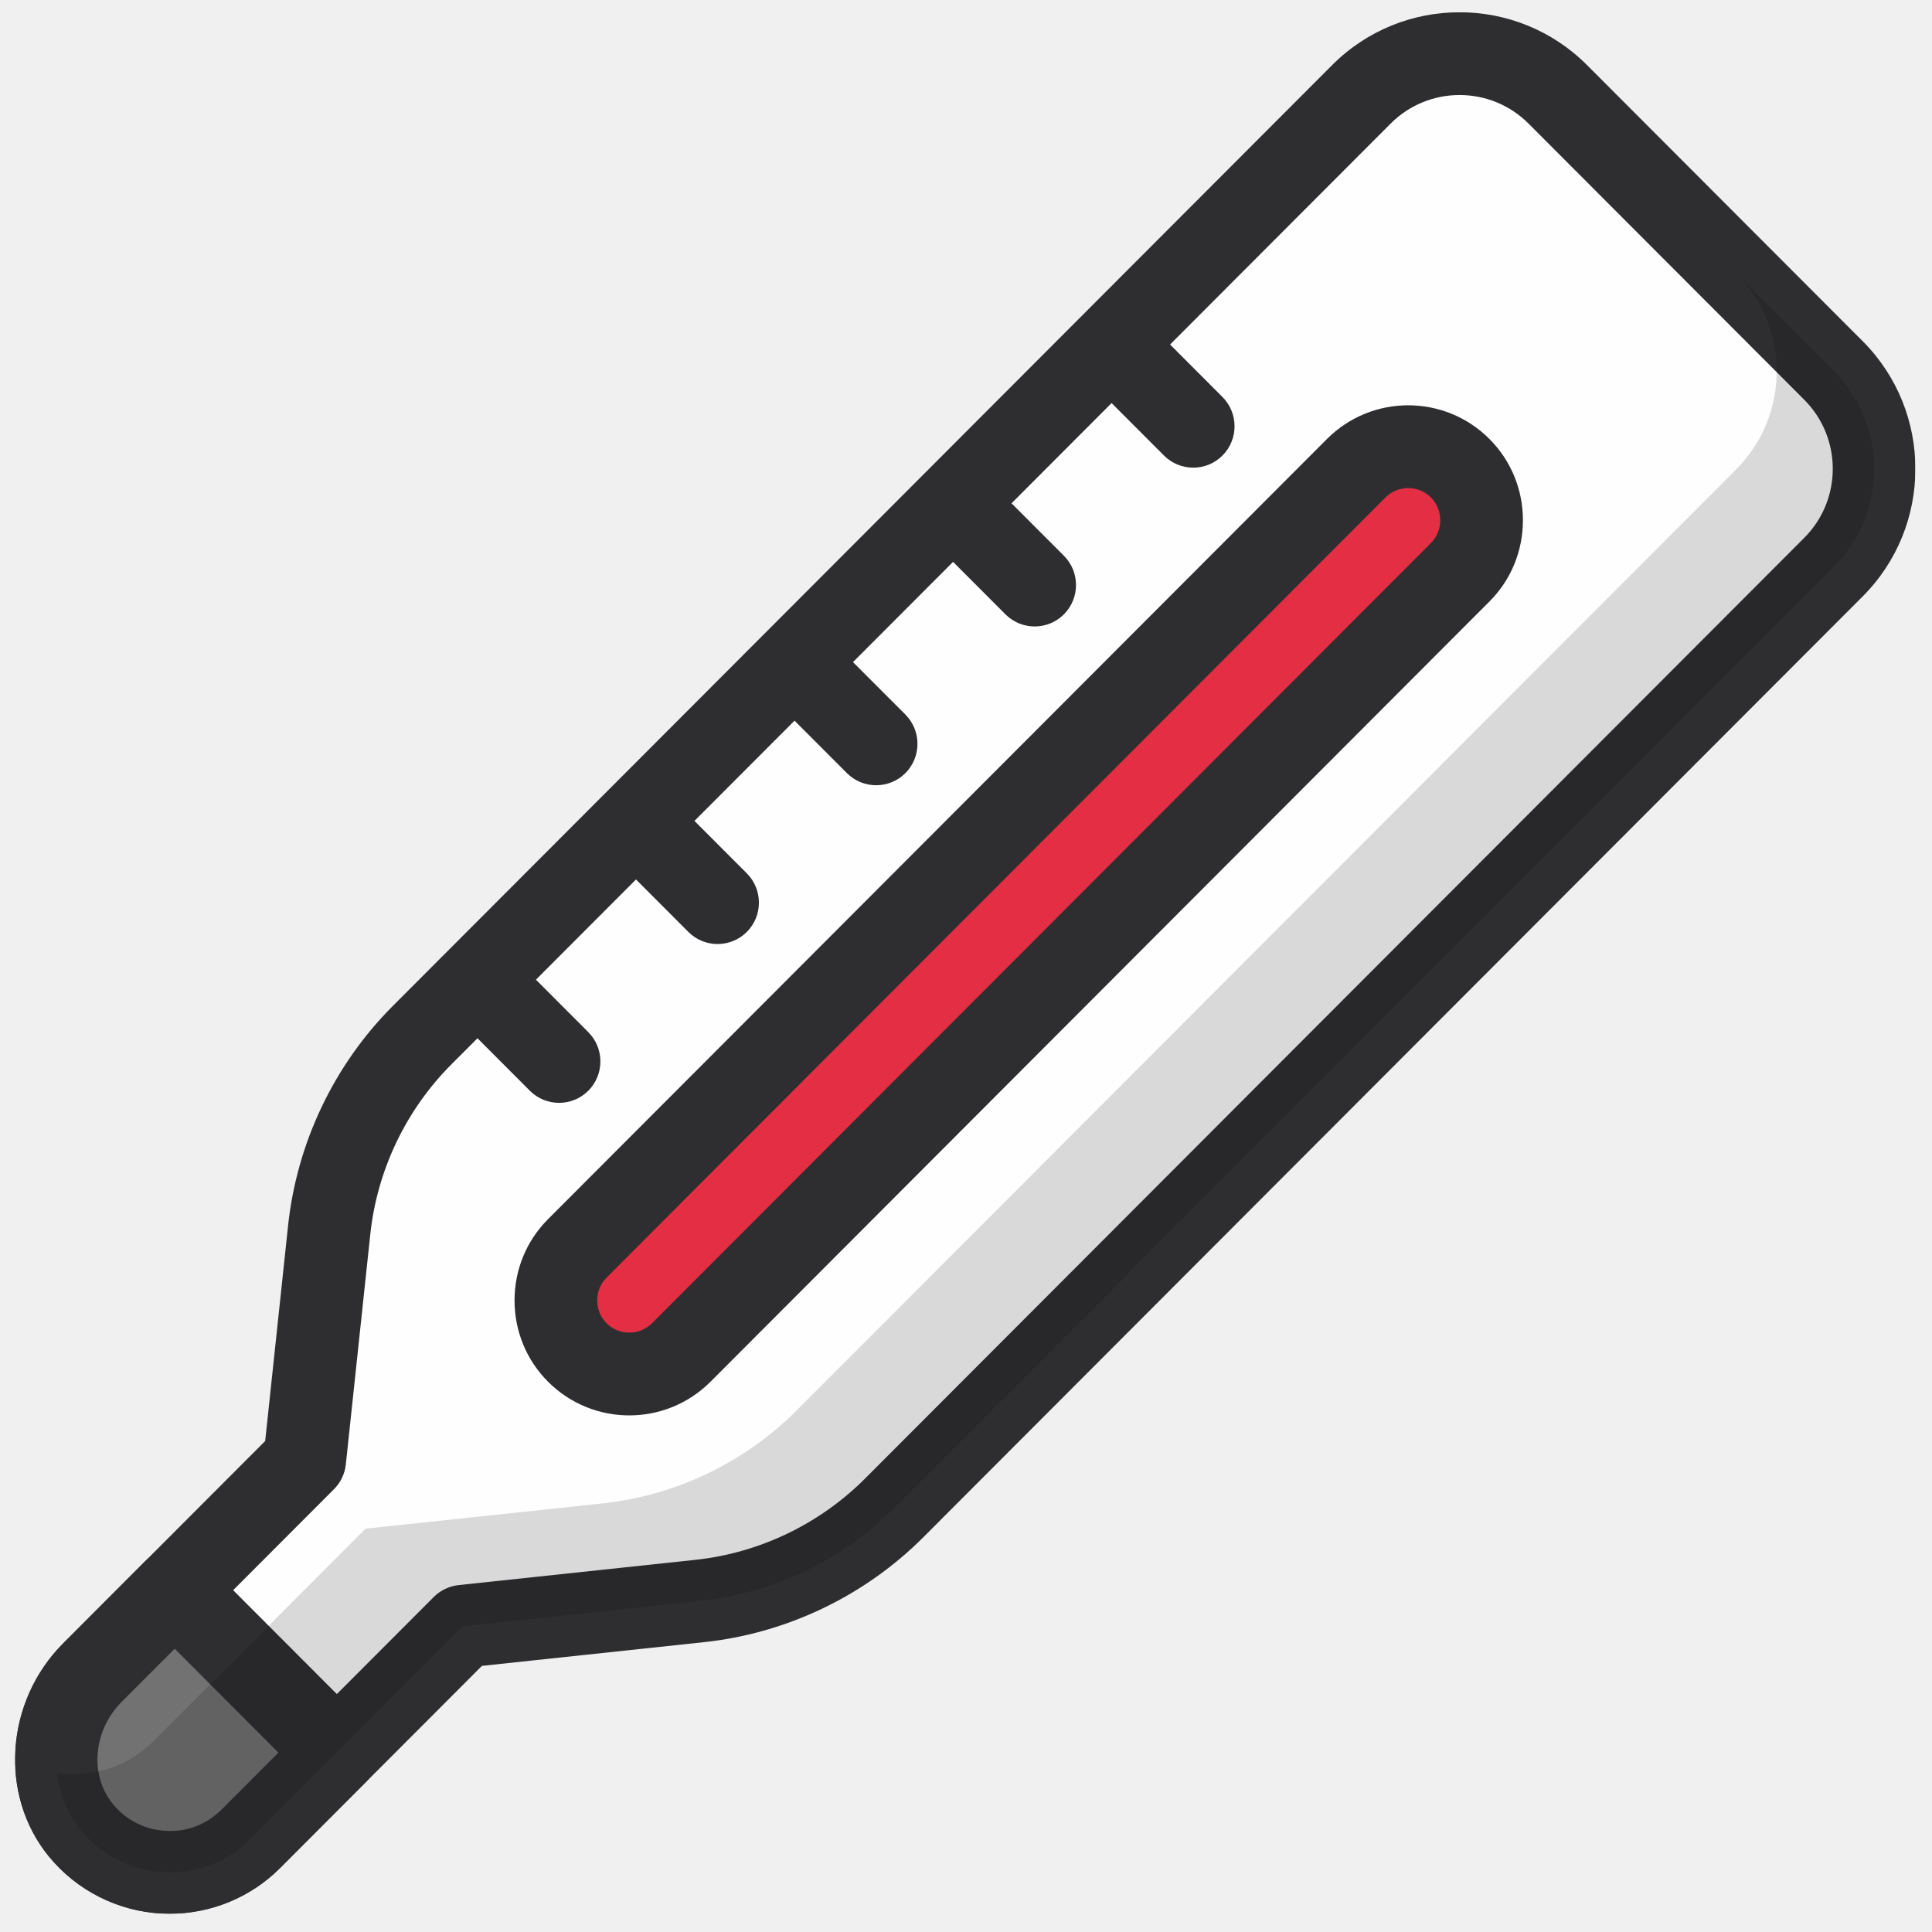
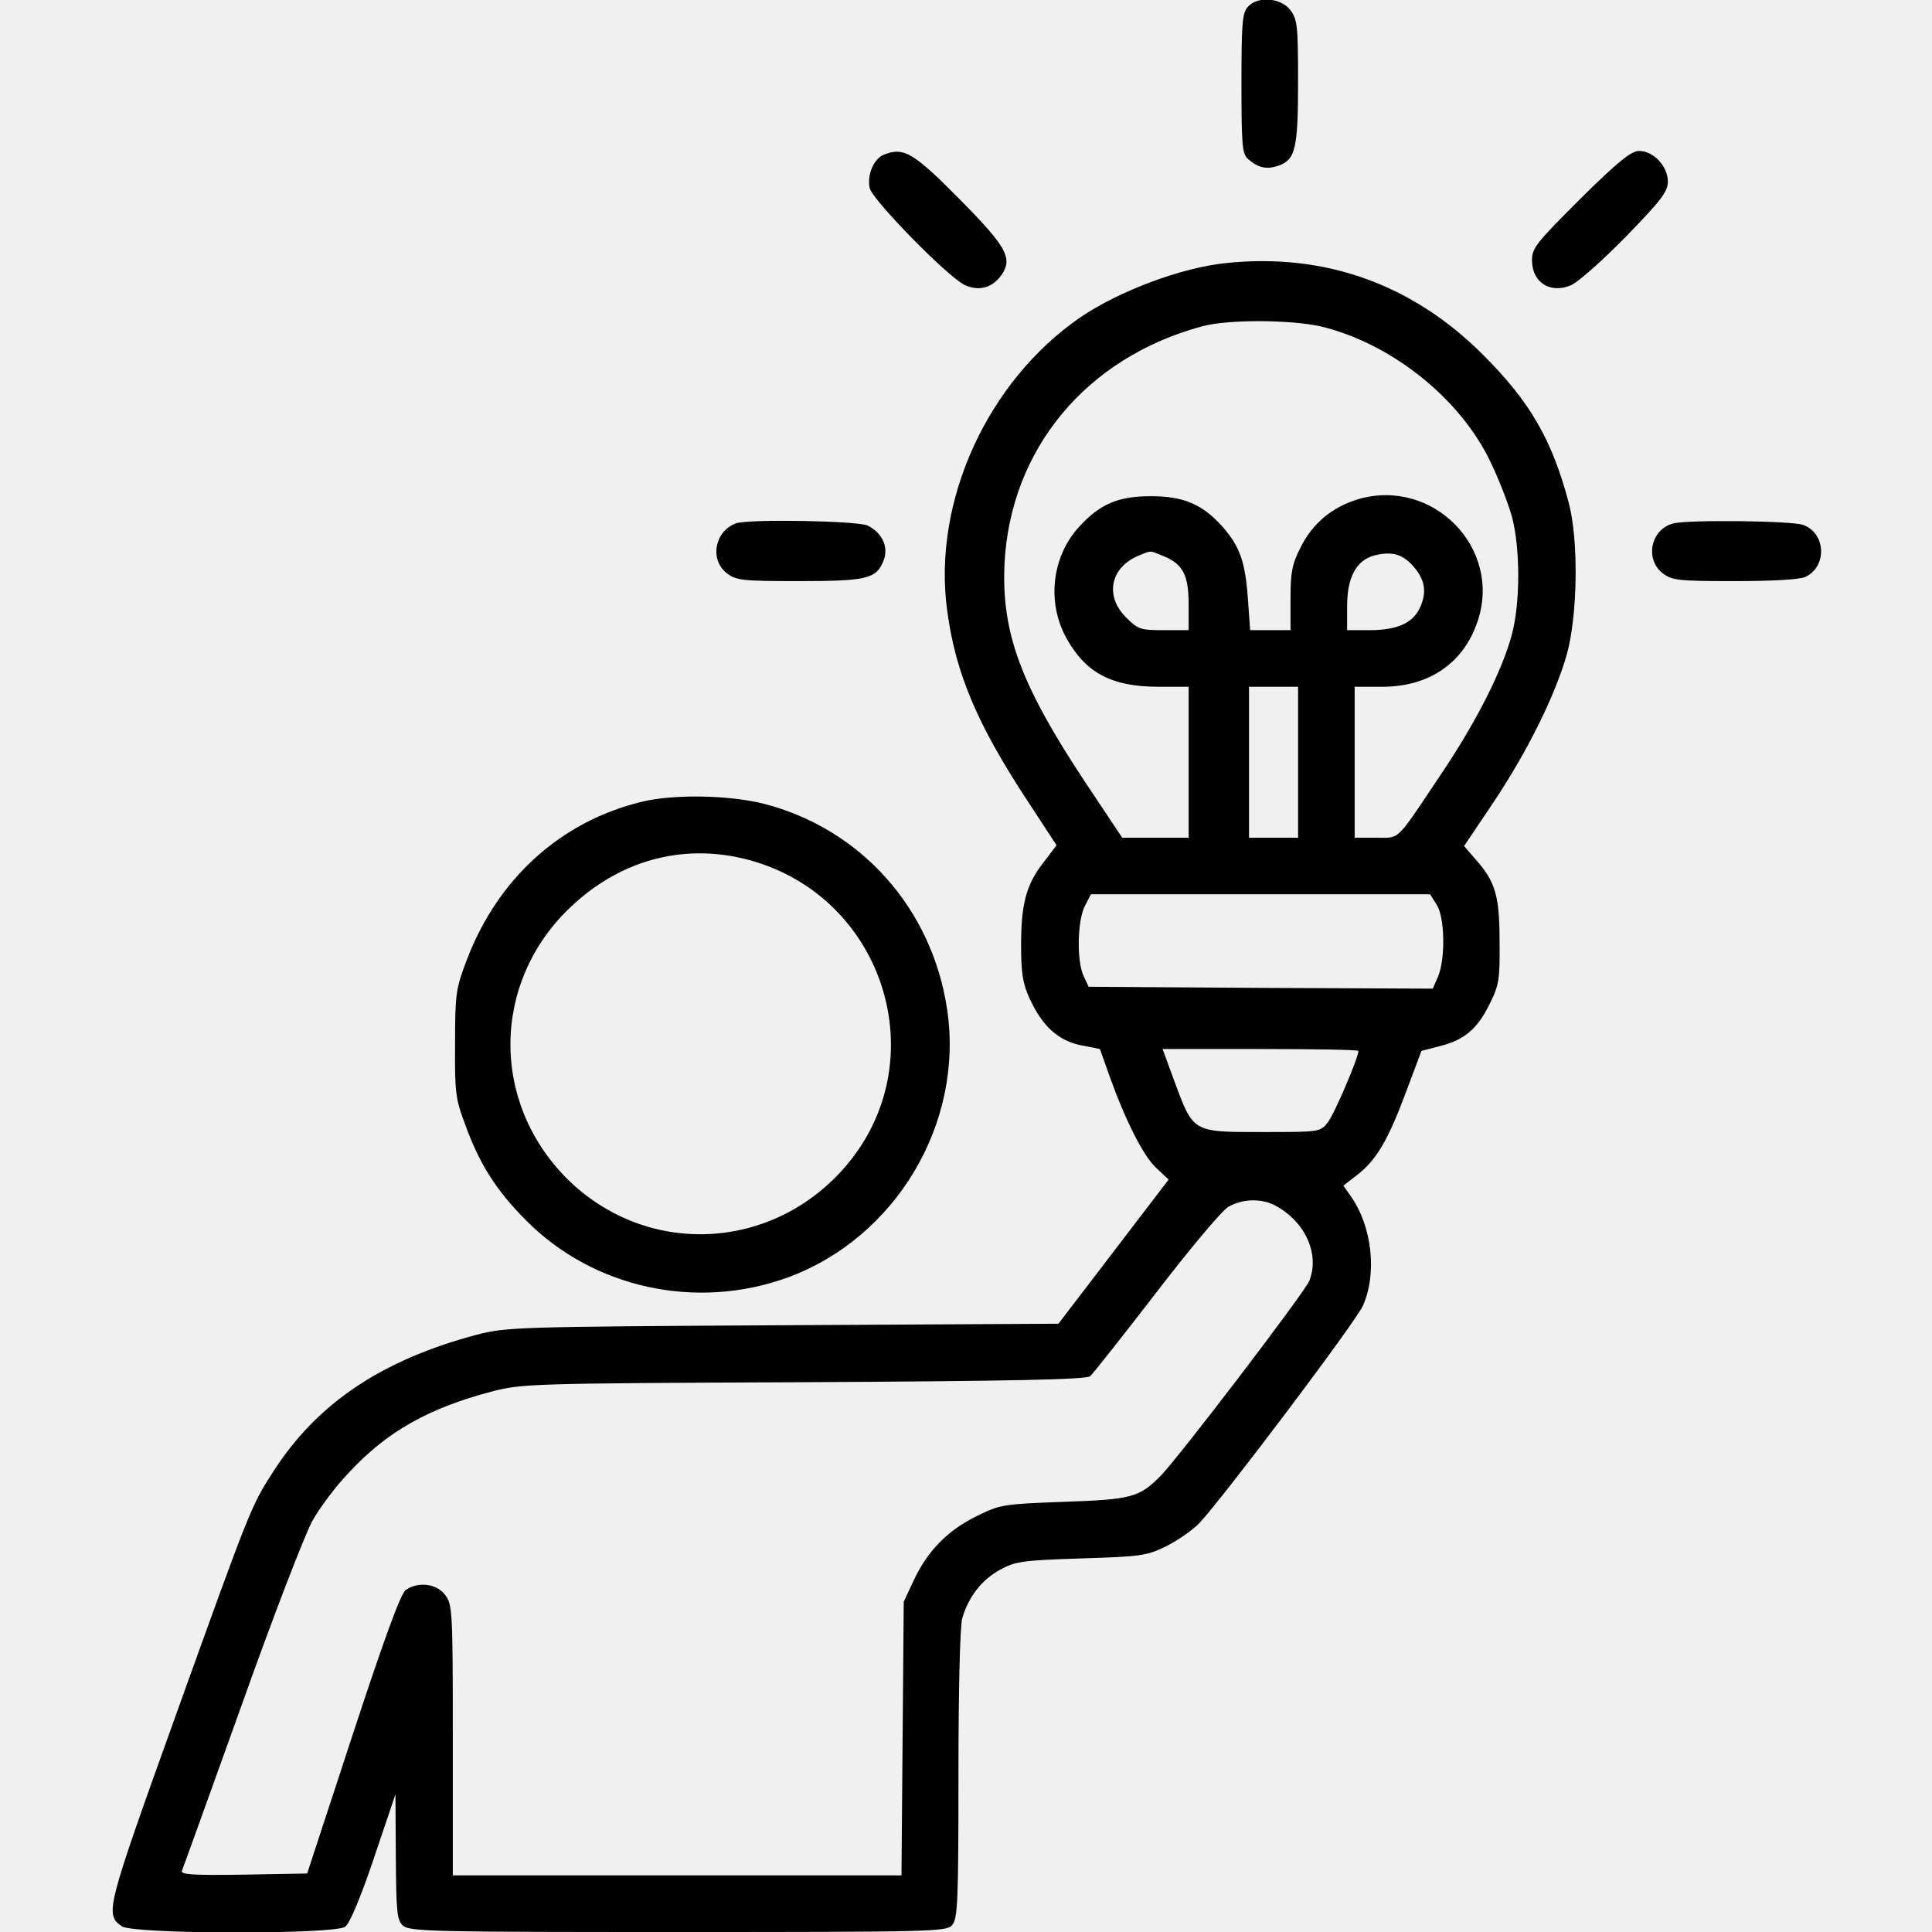
- <svg xmlns="http://www.w3.org/2000/svg" xmlns:xlink="http://www.w3.org/1999/xlink" width="512px" height="512px" viewBox="0 0 512 512" version="1.1">
-   <defs>
-     <polygon id="path-1" points="0 504.686 503.596 504.686 503.596 0.783 0 0.783" />
-   </defs>
-   <g id="SVG" stroke="none" stroke-width="1" fill="none" fill-rule="evenodd">
-     <g id="Heat-temprature">
-       <g id="8" transform="translate(4, 0)">
-         <path d="M481.891,150.287 C496.255,135.9 496.255,112.574 481.891,98.187 L408.815,24.986 C394.451,10.599 371.163,10.599 356.792,24.986 L107.886,274.301 C94.011,288.198 85.314,306.432 83.24,325.969 L76.762,386.897 L20.504,443.246 C9.295,454.473 7.374,472.693 17.393,484.989 C28.895,499.098 49.918,499.873 62.464,487.307 L118.708,430.973 L181.393,424.287 C200.898,422.203 219.11,413.492 232.985,399.594 L481.891,150.287 Z" id="Fill-1" fill="#FEFEFE" />
-         <g id="Group-5" transform="translate(0, 2.471091)">
-           <mask id="mask-2" fill="white">
-             <use xlink:href="#path-1" />
-           </mask>
-           <g id="Clip-4" />
-           <path d="M382.803,22.711 C376.194,22.711 369.57,25.234 364.539,30.274 L115.633,279.589 C103.569,291.664 95.931,307.668 94.127,324.667 L87.65,385.595 C87.387,388.089 86.277,390.415 84.502,392.185 L28.244,448.534 C20.708,456.082 19.671,467.961 25.885,475.575 C29.405,479.898 34.407,482.436 39.972,482.714 C45.441,483.072 50.867,480.944 54.715,477.082 L110.959,420.74 C112.734,418.97 115.056,417.858 117.546,417.595 L180.231,410.909 C197.195,409.103 213.173,401.452 225.236,389.369 L474.15,140.054 C484.22,129.975 484.22,113.554 474.15,103.475 L401.073,30.274 C396.035,25.234 389.419,22.711 382.803,22.711 M40.958,504.686 C40.264,504.686 39.563,504.664 38.862,504.627 C27.207,504.042 16.29,498.505 8.914,489.45 C-4.325,473.227 -2.631,448.439 12.755,433.02 L66.275,379.414 L72.344,322.333 C74.681,300.376 84.546,279.676 100.144,264.075 L349.05,14.76 C367.664,-3.884 397.948,-3.877 416.562,14.76 L489.638,87.954 C508.252,106.598 508.252,136.931 489.638,155.575 L240.725,404.882 C225.134,420.498 204.475,430.387 182.546,432.72 L123.717,439.003 L70.204,492.595 C62.471,500.341 51.904,504.686 40.958,504.686" id="Fill-3" fill="#2E2E30" mask="url(#mask-2)" />
-         </g>
-         <path d="M42.297,421.417 L20.499,443.25 C9.297,454.471 7.376,472.69 17.395,484.986 C28.897,499.102 49.921,499.87 62.459,487.304 L85.272,464.462 L42.297,421.417 Z" id="Fill-6" fill="#727272" />
-         <g id="Group-10" transform="translate(0, 408.8203)" fill="#2E2E30">
-           <path d="M42.295,28.115 L28.245,42.188 C20.708,49.736 19.671,61.607 25.886,69.221 C29.406,73.551 34.415,76.089 39.98,76.367 C45.603,76.726 50.868,74.59 54.716,70.728 L69.781,55.646 L42.295,28.115 Z M40.958,98.339 C40.272,98.339 39.571,98.317 38.87,98.281 C27.222,97.696 16.29,92.159 8.915,83.104 C-4.325,66.881 -2.63,42.085 12.756,26.674 L34.547,4.834 C38.651,0.723 45.924,0.716 50.043,4.834 L93.011,47.885 C97.29,52.172 97.29,59.113 93.011,63.399 L70.205,86.242 C62.471,93.995 51.912,98.339 40.958,98.339 L40.958,98.339 Z" id="Fill-8" />
-         </g>
-         <path d="M148.995,358.423 L148.995,358.423 C141.422,350.838 141.422,338.426 148.995,330.841 L355.422,124.081 C362.995,116.496 375.387,116.496 382.96,124.081 L382.96,124.081 C390.532,131.666 390.532,144.078 382.96,151.663 L176.532,358.423 C168.96,366.008 156.567,366.008 148.995,358.423" id="Fill-11" fill="#E42E44" />
-         <path d="M369.188,129.342 C367.005,129.342 364.822,130.176 363.164,131.837 L156.737,338.597 C155.137,340.199 154.268,342.334 154.268,344.631 C154.268,346.921 155.145,349.064 156.737,350.665 C160.059,353.993 165.47,353.993 168.793,350.665 L375.213,143.905 C376.805,142.311 377.681,140.168 377.681,137.871 C377.681,135.582 376.805,133.438 375.213,131.844 C373.555,130.176 371.372,129.342 369.188,129.342 M162.761,375.095 C154.969,375.095 147.185,372.118 141.248,366.179 C135.516,360.437 132.361,352.787 132.361,344.631 C132.361,336.468 135.516,328.818 141.248,323.076 L347.675,116.323 C359.542,104.437 378.835,104.437 390.702,116.323 C396.434,122.057 399.589,129.716 399.589,137.871 C399.589,146.026 396.434,153.684 390.702,159.419 L184.282,366.179 C178.345,372.118 170.56,375.095 162.761,375.095" id="Fill-13" fill="#2E2E30" />
-         <path d="M123.179,260.276 L144.159,281.29" id="Fill-15" fill="#FEFEFE" />
-         <path d="M144.159,292.264 C141.355,292.264 138.55,291.196 136.411,289.053 L115.431,268.032 C111.151,263.753 111.151,256.804 115.431,252.518 C119.71,248.232 126.647,248.232 130.927,252.518 L151.907,273.532 C156.179,277.818 156.179,284.767 151.907,289.053 C149.767,291.196 146.963,292.264 144.159,292.264" id="Fill-17" fill="#2E2E30" />
-         <path d="M165.192,218.194 L186.172,239.208" id="Fill-19" fill="#FEFEFE" />
-         <path d="M186.169,250.178 C183.365,250.178 180.561,249.11 178.421,246.967 L157.441,225.953 C153.162,221.674 153.162,214.726 157.441,210.44 C161.721,206.153 168.658,206.153 172.937,210.44 L193.917,231.446 C198.189,235.732 198.189,242.681 193.917,246.967 C191.778,249.11 188.974,250.178 186.169,250.178" id="Fill-21" fill="#2E2E30" />
-         <path d="M207.206,176.113 L228.187,197.127" id="Fill-23" fill="#FEFEFE" />
-         <path d="M228.187,208.096 C225.383,208.096 222.579,207.028 220.439,204.885 L199.459,183.871 C195.18,179.592 195.18,172.644 199.459,168.358 C203.738,164.071 210.676,164.071 214.955,168.358 L235.935,189.364 C240.207,193.65 240.207,200.599 235.935,204.885 C233.796,207.028 230.991,208.096 228.187,208.096" id="Fill-25" fill="#2E2E30" />
-         <path d="M249.221,134.031 L270.201,155.045" id="Fill-27" fill="#FEFEFE" />
-         <path d="M270.199,166.014 C267.394,166.014 264.59,164.946 262.451,162.803 L241.471,141.789 C237.191,137.51 237.191,130.562 241.471,126.276 C245.75,121.989 252.687,121.989 256.966,126.276 L277.947,147.282 C282.219,151.568 282.219,158.517 277.947,162.803 C275.807,164.946 273.003,166.014 270.199,166.014" id="Fill-29" fill="#2E2E30" />
-         <path d="M291.235,91.949 L312.215,112.963" id="Fill-31" fill="#FEFEFE" />
-         <path d="M312.217,123.935 C309.412,123.935 306.608,122.867 304.469,120.724 L283.488,99.703 C279.209,95.424 279.209,88.475 283.488,84.189 C287.768,79.903 294.705,79.903 298.984,84.189 L319.964,105.203 C324.236,109.489 324.236,116.438 319.964,120.724 C317.825,122.867 315.021,123.935 312.217,123.935" id="Fill-33" fill="#2E2E30" />
-         <path d="M481.892,98.184 L456.07,72.32 C470.441,86.715 470.441,110.04 456.07,124.427 L207.164,373.735 C193.289,387.632 175.084,396.343 155.572,398.428 L92.887,405.113 L36.643,461.448 C29.713,468.396 20.205,471.11 11.128,469.903 C11.749,475.294 13.764,480.538 17.394,484.985 C28.895,499.102 49.919,499.87 62.465,487.304 L118.709,430.969 L181.394,424.284 C200.899,422.206 219.111,413.495 232.986,399.598 L481.892,150.283 C496.256,135.896 496.256,112.571 481.892,98.184" id="Fill-35" fill="#040605" opacity="0.15" />
-       </g>
-     </g>
+ <svg xmlns="http://www.w3.org/2000/svg" version="1.0" width="512pt" height="512pt" viewBox="0 0 512 512" preserveAspectRatio="xMidYMid meet">
+   <g transform="translate(0,512) scale(0.1,-0.1)" fill="#000000" stroke="none">
+     <path d="M3307 5102 c-15 -16 -17 -45 -17 -204 0 -164 2 -187 18 -200 27 -23 49 -28 80 -17 45 16 52 44 52 223 0 150 -2 165 -21 190 -25 32 -86 37 -112 8z" />
+     <path d="M2342 4710 c-27 -11 -45 -55 -37 -89 8 -32 207 -235 251 -256 39 -18 75 -8 100 29 27 42 10 73 -104 189 -132 134 -156 148 -210 127z" />
+     <path d="M4188 4593 c-117 -117 -128 -130 -128 -163 0 -59 49 -89 103 -66 18 7 83 65 145 128 95 98 112 120 112 147 0 40 -38 81 -76 81 -21 0 -55 -27 -156 -127z" />
+     <path d="M3250 4423 c-119 -12 -284 -74 -387 -144 -246 -169 -392 -488 -353 -776 22 -167 80 -304 216 -510 l74 -113 -35 -46 c-46 -59 -59 -111 -59 -219 0 -72 4 -100 22 -140 34 -74 75 -112 136 -125 l51 -10 24 -68 c42 -118 90 -214 124 -246 l34 -32 -146 -191 -146 -191 -730 -4 c-708 -4 -732 -5 -811 -25 -252 -67 -422 -181 -538 -360 -61 -95 -60 -92 -262 -654 -184 -512 -186 -522 -141 -554 31 -21 563 -22 592 -1 12 9 41 78 76 182 l57 169 1 -166 c1 -147 3 -168 19 -182 17 -16 82 -17 729 -17 675 0 711 1 726 18 15 17 17 59 17 398 0 223 4 394 10 415 16 56 51 102 100 129 41 22 58 25 215 30 159 5 174 7 225 32 30 15 69 42 87 60 64 68 416 535 435 578 38 86 24 211 -33 291 l-19 27 35 27 c51 39 82 90 130 218 l42 112 46 12 c67 16 102 46 134 111 26 52 28 66 27 167 0 121 -11 159 -64 218 l-30 35 76 113 c91 136 165 285 196 394 29 103 32 304 5 404 -45 168 -103 267 -227 391 -187 187 -419 270 -680 243z m250 -168 c184 -44 366 -187 448 -355 23 -47 49 -114 59 -150 22 -84 22 -226 0 -310 -25 -96 -97 -238 -193 -379 -117 -175 -103 -161 -168 -161 l-56 0 0 200 0 200 73 0 c125 0 216 63 253 174 65 194 -119 381 -317 323 -69 -21 -121 -64 -153 -129 -22 -43 -26 -66 -26 -135 l0 -83 -54 0 -53 0 -6 84 c-7 97 -21 137 -67 190 -53 59 -102 81 -190 81 -88 0 -136 -21 -192 -83 -70 -78 -84 -197 -33 -291 51 -94 121 -131 245 -131 l80 0 0 -200 0 -200 -88 0 -88 0 -98 147 c-171 258 -222 396 -214 578 15 304 216 547 523 630 68 19 235 18 315 0z m-416 -609 c51 -21 66 -50 66 -128 l0 -68 -66 0 c-62 0 -68 2 -100 34 -56 56 -42 130 30 162 38 16 31 16 70 0z m659 -24 c32 -35 39 -68 22 -108 -18 -44 -60 -64 -135 -64 l-60 0 0 63 c0 77 24 122 72 135 45 11 72 5 101 -26z m-303 -522 l0 -200 -65 0 -65 0 0 200 0 200 65 0 65 0 0 -200z m367 -377 c22 -33 24 -143 4 -191 l-14 -32 -456 2 -456 3 -13 28 c-19 38 -17 148 3 186 l16 31 449 0 450 0 17 -27z m-207 -388 c0 -18 -64 -168 -81 -189 -20 -26 -21 -26 -173 -26 -188 0 -183 -2 -235 138 l-30 82 259 0 c143 0 260 -2 260 -5z m-222 -409 c80 -42 120 -128 92 -200 -11 -29 -351 -475 -396 -519 -55 -55 -76 -61 -255 -67 -161 -6 -168 -7 -231 -38 -77 -38 -130 -92 -167 -171 l-26 -56 -3 -363 -3 -362 -594 0 -595 0 0 359 c0 347 -1 359 -21 385 -23 30 -72 35 -104 12 -13 -9 -58 -132 -140 -382 l-121 -369 -168 -3 c-133 -2 -167 0 -164 10 3 7 74 204 158 438 83 234 168 453 187 488 19 35 64 95 100 132 100 107 209 168 375 212 81 21 99 22 828 25 558 3 748 7 759 16 8 7 86 106 174 220 88 115 174 217 191 228 37 22 87 24 124 5z" />
+     <path d="M1950 3733 c-56 -21 -70 -96 -24 -132 25 -19 40 -21 190 -21 180 0 206 6 225 53 15 36 -2 74 -41 94 -25 13 -318 18 -350 6z" />
+     <path d="M4435 3733 c-60 -15 -77 -94 -29 -132 25 -19 40 -21 190 -21 100 0 173 4 188 11 59 27 55 117 -6 138 -30 11 -303 14 -343 4z" />
+     <path d="M1700 2995 c-214 -52 -381 -203 -463 -419 -29 -76 -31 -90 -31 -221 -1 -128 1 -147 26 -213 38 -106 83 -177 163 -257 178 -179 450 -238 691 -151 288 105 469 409 424 711 -40 268 -229 479 -486 545 -91 23 -239 26 -324 5z m269 -150 c374 -89 519 -541 264 -825 -196 -218 -523 -229 -730 -24 -204 204 -200 523 10 721 128 121 290 167 456 128z" />
  </g>
</svg>
